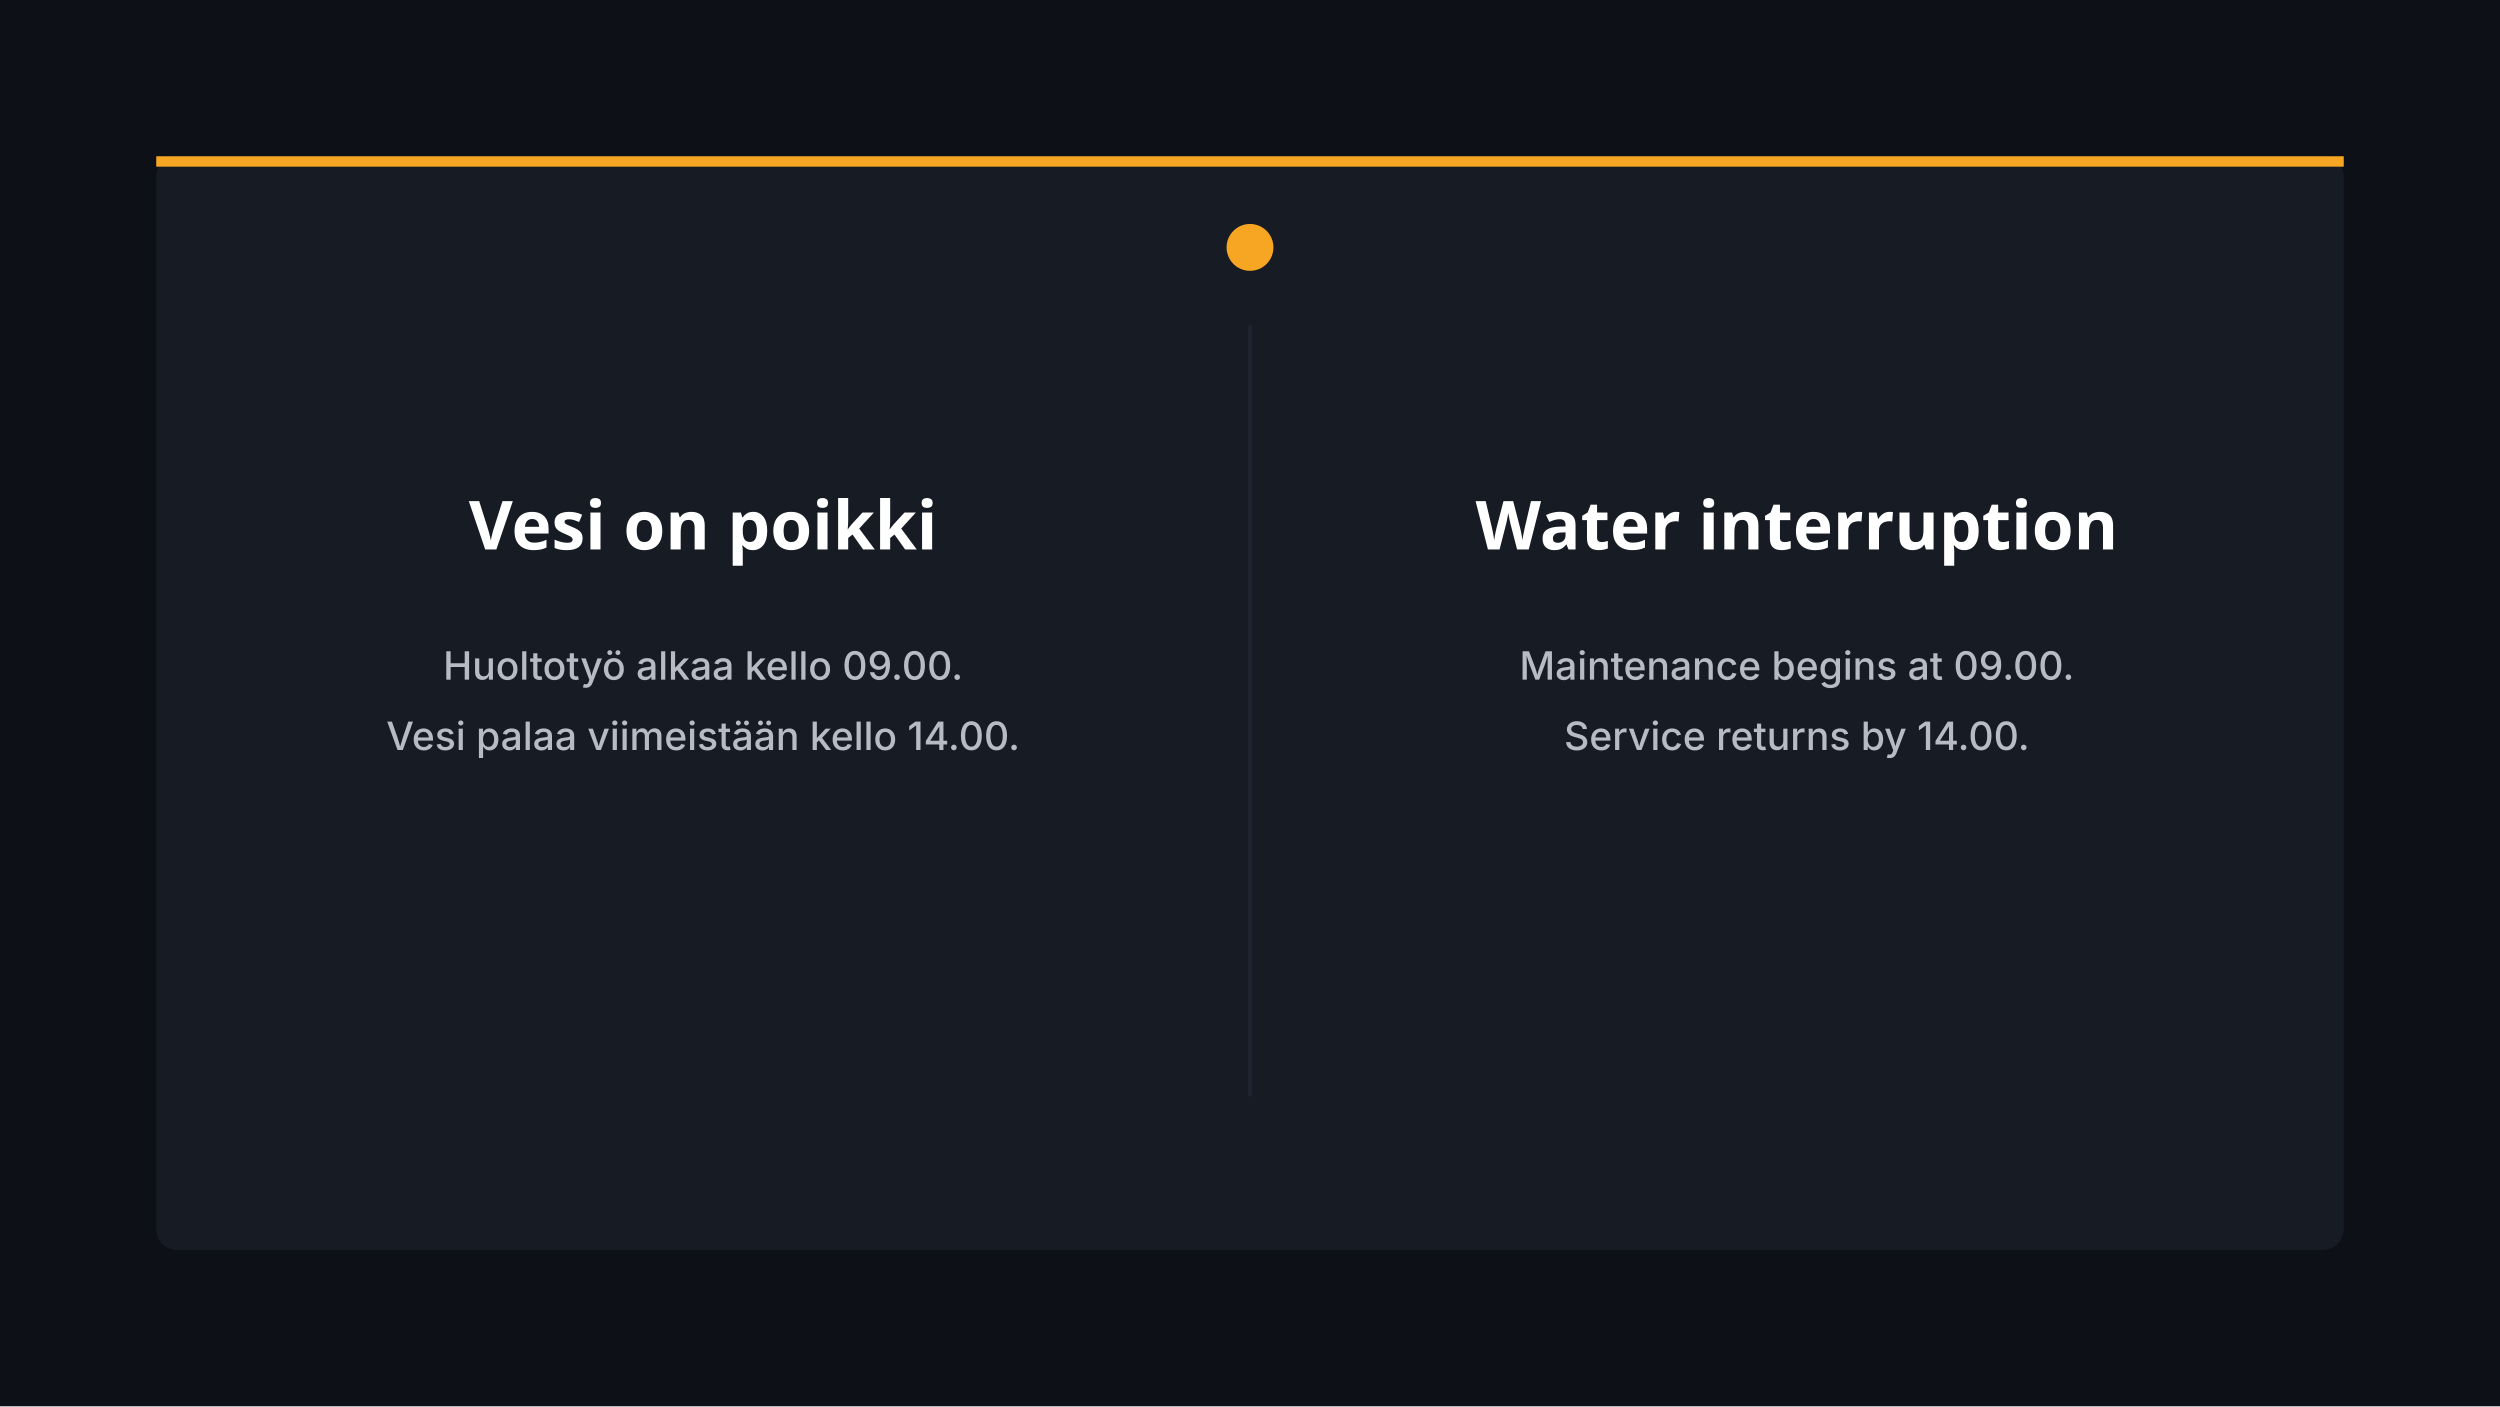
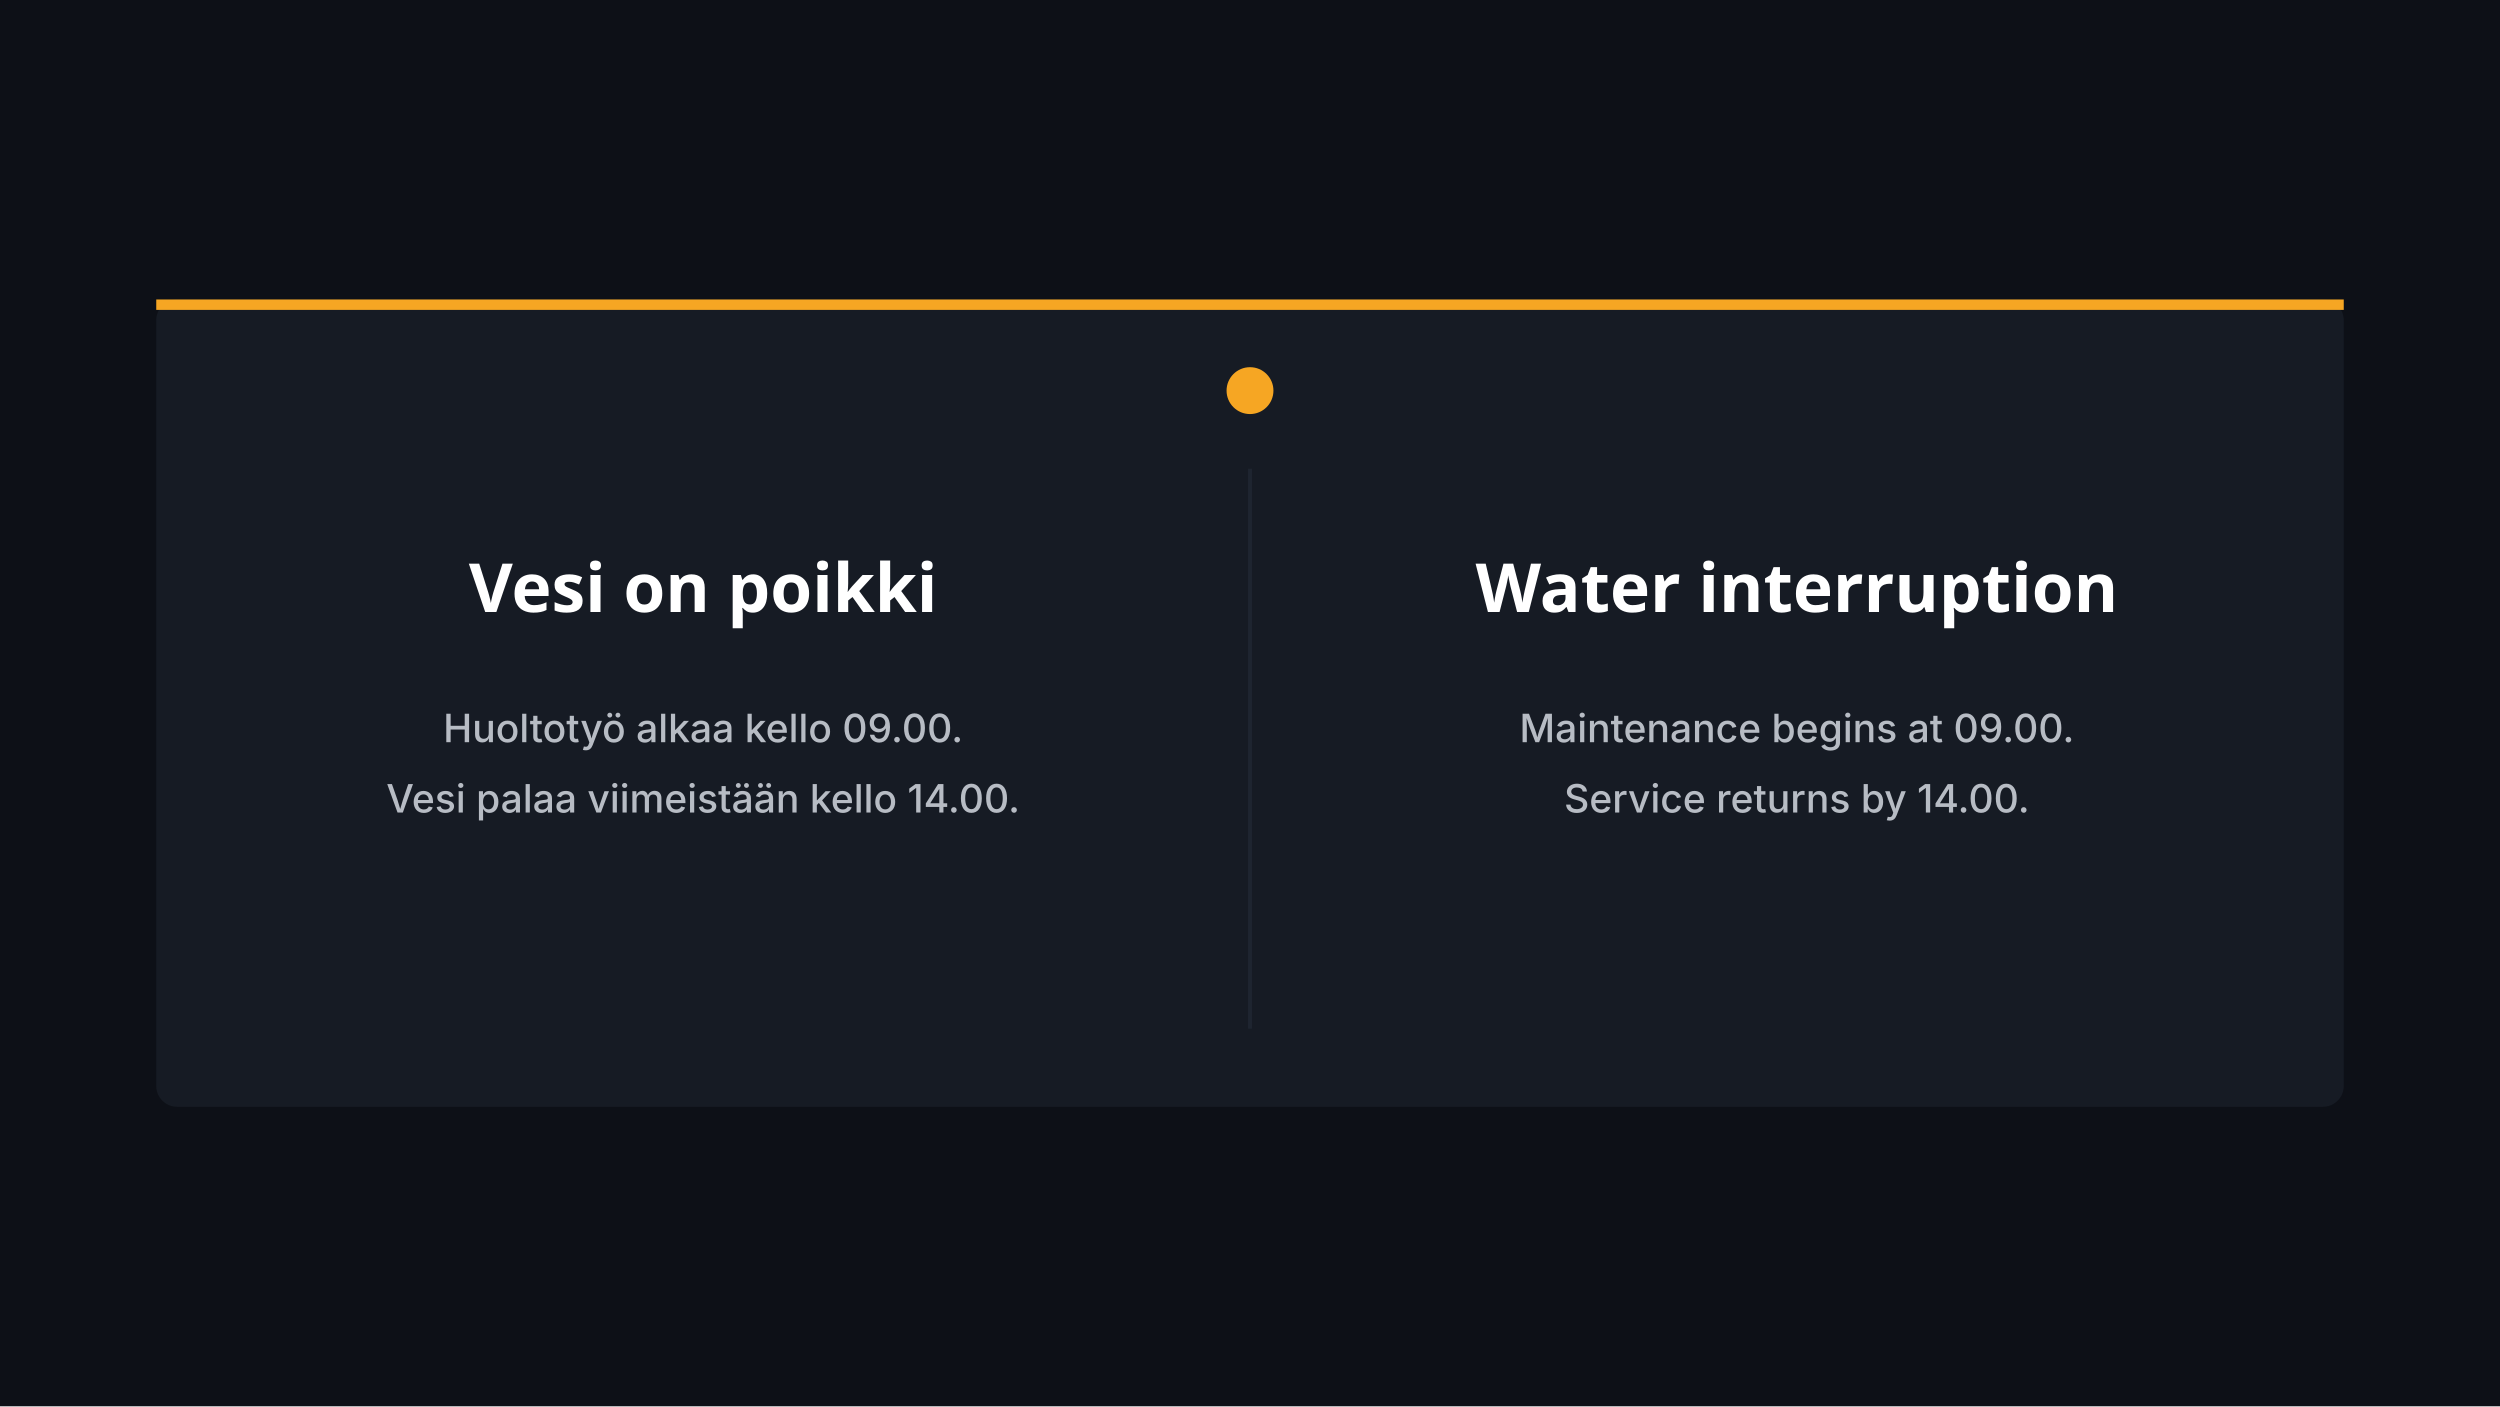
<svg xmlns="http://www.w3.org/2000/svg" viewBox="0 0 1920 1080" width="1920" height="1080">
  <defs>
    <style>
      .pi-heading { font-family: Sora; font-weight: 700; }
      .pi-body { font-family: Inter; font-weight: 500; }
    </style>
  </defs>
  <g id="Notice_x20_background" data-name="Notice background">
    <rect x="0" y="0" width="1920" height="1080" fill="#0d1017" />
-     <rect x="120" y="120" width="1680" height="840" rx="16" fill="#161b24" />
-     <rect x="120" y="120" width="1680" height="8" fill="#f6a623" />
-     <line x1="960" y1="250" x2="960" y2="842" stroke="#1e2530" stroke-width="3" />
-     <circle cx="960" cy="190" r="18" fill="#f6a623" />
+     <rect x="120" y="230" width="1680" height="620" rx="16" fill="#161b24" />
+     <rect x="120" y="230" width="1680" height="8" fill="#f6a623" />
+     <line x1="960" y1="360" x2="960" y2="790" stroke="#1e2530" stroke-width="3" />
+     <circle cx="960" cy="300" r="18" fill="#f6a623" />
  </g>
  <g id="Notice_x20_words" data-name="Notice words">
-     <text id="Heading_x20_FI" data-name="Heading FI" class="pi-heading" x="540" y="422" font-size="52" fill="#ffffff" text-anchor="middle">Vesi on poikki</text>
-     <text id="Line_x20_1_x20_FI" data-name="Line 1 FI" class="pi-body" x="540" y="522" font-size="30" fill="#b7bcc4" text-anchor="middle">Huoltotyö alkaa kello 09.00.</text>
-     <text id="Line_x20_2_x20_FI" data-name="Line 2 FI" class="pi-body" x="540" y="576" font-size="30" fill="#b7bcc4" text-anchor="middle">Vesi palaa viimeistään kello 14.00.</text>
-     <text id="Heading_x20_EN" data-name="Heading EN" class="pi-heading" x="1380" y="422" font-size="52" fill="#ffffff" text-anchor="middle">Water interruption</text>
-     <text id="Line_x20_1_x20_EN" data-name="Line 1 EN" class="pi-body" x="1380" y="522" font-size="30" fill="#b7bcc4" text-anchor="middle">Maintenance begins at 09.00.</text>
-     <text id="Line_x20_2_x20_EN" data-name="Line 2 EN" class="pi-body" x="1380" y="576" font-size="30" fill="#b7bcc4" text-anchor="middle">Service returns by 14.00.</text>
+     <text id="Heading_x20_FI" data-name="Heading FI" class="pi-heading" x="540" y="470" font-size="52" fill="#ffffff" text-anchor="middle">Vesi on poikki</text>
+     <text id="Line_x20_1_x20_FI" data-name="Line 1 FI" class="pi-body" x="540" y="570" font-size="30" fill="#b7bcc4" text-anchor="middle">Huoltotyö alkaa kello 09.00.</text>
+     <text id="Line_x20_2_x20_FI" data-name="Line 2 FI" class="pi-body" x="540" y="624" font-size="30" fill="#b7bcc4" text-anchor="middle">Vesi palaa viimeistään kello 14.00.</text>
+     <text id="Heading_x20_EN" data-name="Heading EN" class="pi-heading" x="1380" y="470" font-size="52" fill="#ffffff" text-anchor="middle">Water interruption</text>
+     <text id="Line_x20_1_x20_EN" data-name="Line 1 EN" class="pi-body" x="1380" y="570" font-size="30" fill="#b7bcc4" text-anchor="middle">Maintenance begins at 09.00.</text>
+     <text id="Line_x20_2_x20_EN" data-name="Line 2 EN" class="pi-body" x="1380" y="624" font-size="30" fill="#b7bcc4" text-anchor="middle">Service returns by 14.00.</text>
  </g>
</svg>
